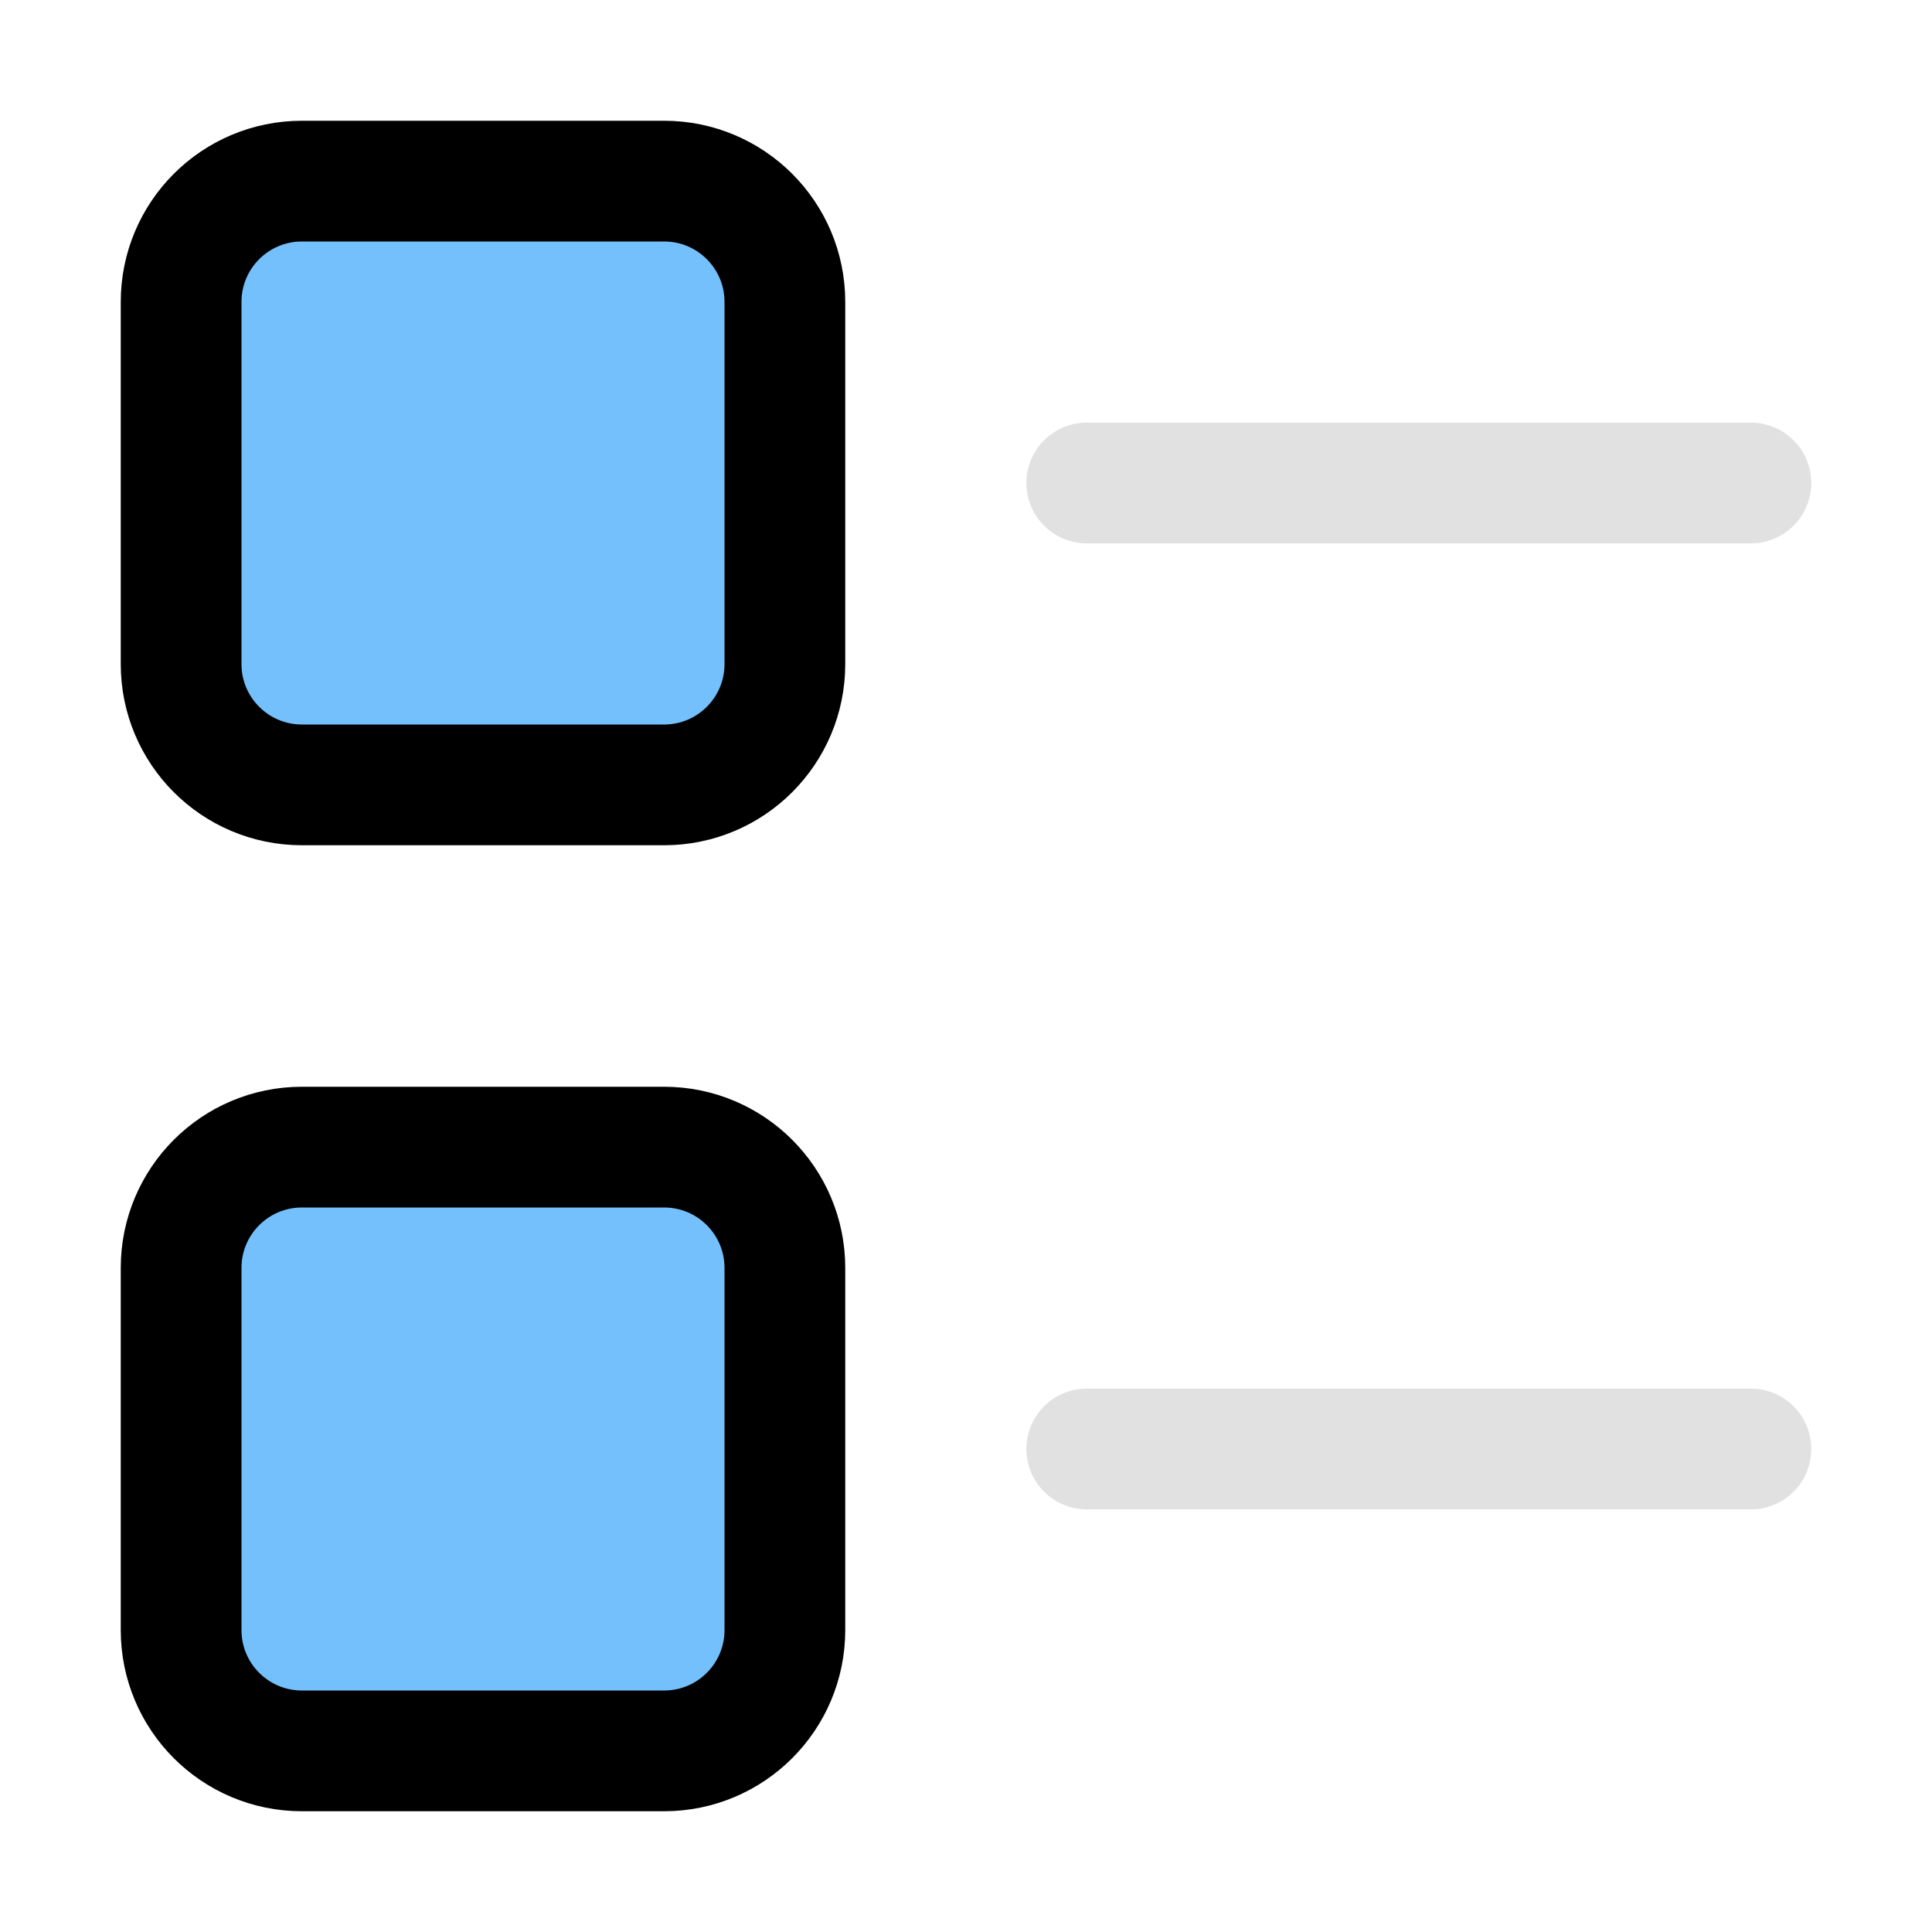
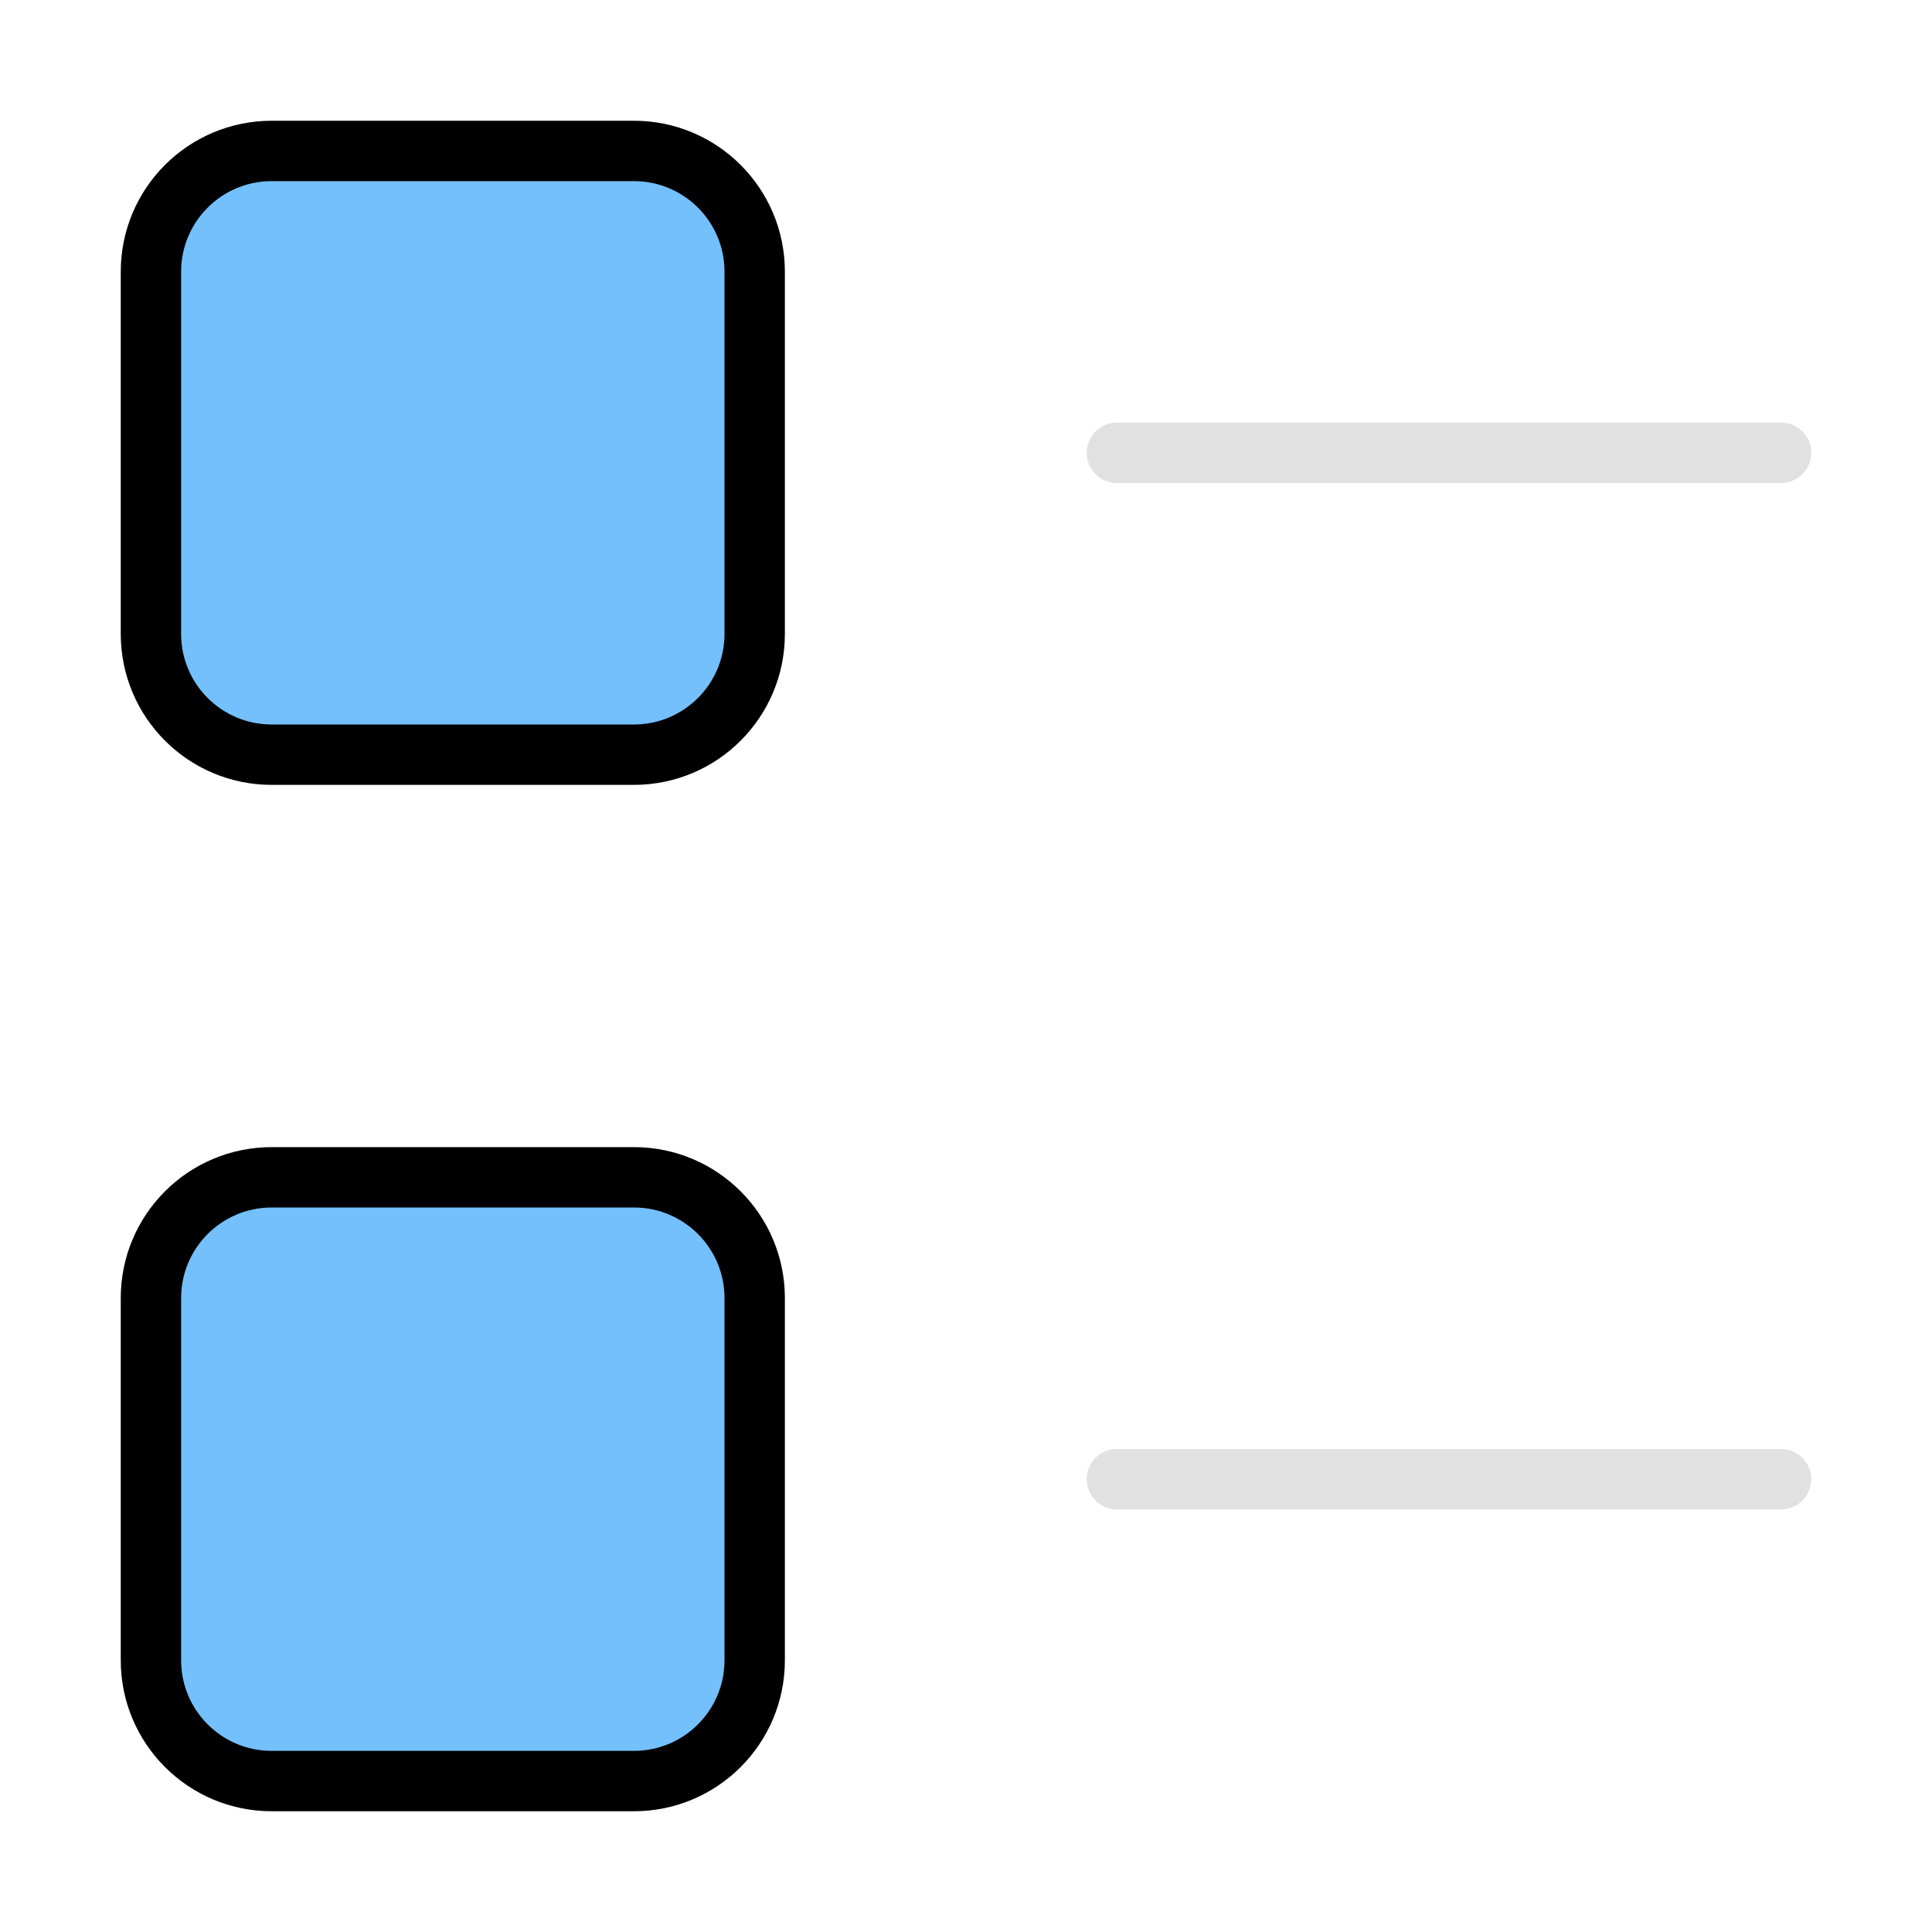
- <svg xmlns="http://www.w3.org/2000/svg" aria-hidden="true" fill="none" stroke-linecap="round" stroke-linejoin="round" viewBox="0 0 16 16">
-   <rect fill="#74c0fc" height="5" rx="1" stroke="#000000" width="5" x="1.5" y="1.5" />
-   <rect fill="#74c0fc" height="5" rx="1" stroke="#000000" width="5" x="1.5" y="9.5" />
-   <path d="M9 4H14.5M9 12H14.5" stroke="#e1e1e1" />
+ <svg xmlns="http://www.w3.org/2000/svg" aria-hidden="true" fill="none" stroke-linecap="round" stroke-linejoin="round" stroke-width="0.5" viewBox="0 0 16 16">
+   <rect fill="#74c0fc" height="5" rx="1" stroke="#000000" width="5" x="1.25" y="1.25" />
+   <rect fill="#74c0fc" height="5" rx="1" stroke="#000000" width="5" x="1.25" y="9.75" />
+   <path d="M9.25 3.75H14.75M9.25 12.25H14.75" stroke="#e1e1e1" />
</svg>
